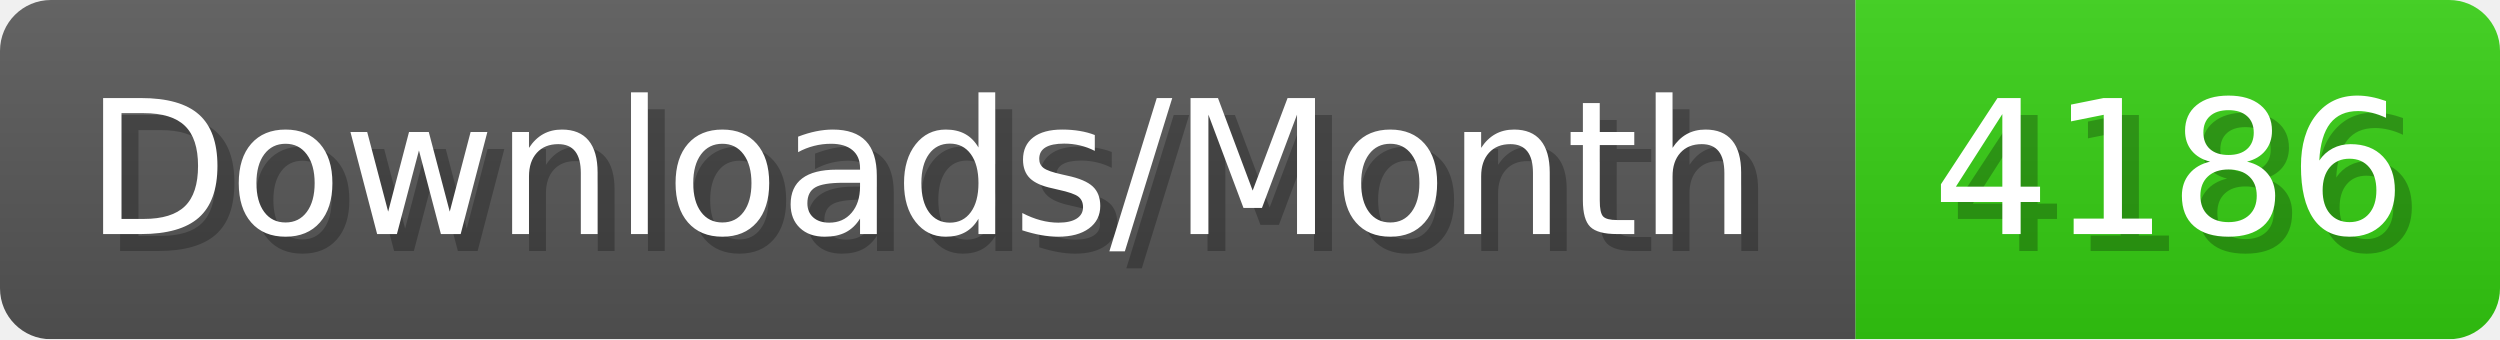
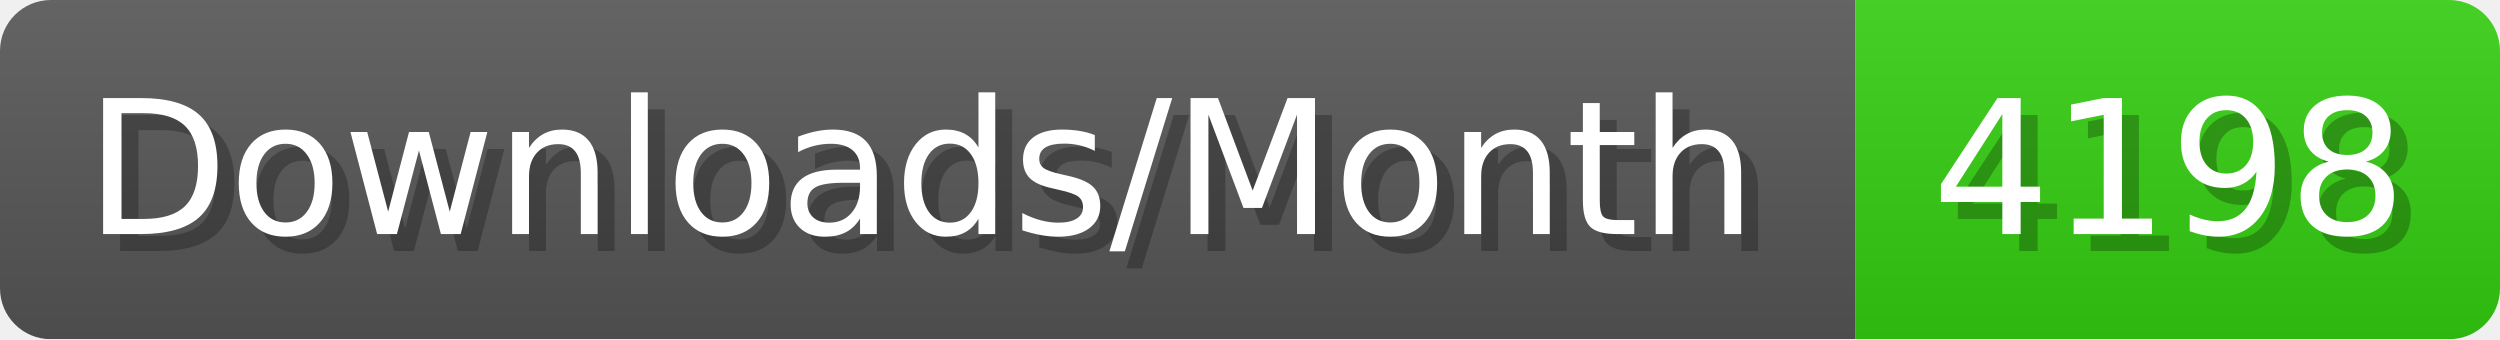
- <svg xmlns="http://www.w3.org/2000/svg" width="147.4" height="20" viewBox="0 0 1474 200" role="img" aria-label="Downloads/Month: 4186">
+ <svg xmlns="http://www.w3.org/2000/svg" width="147.4" height="20" viewBox="0 0 1474 200" role="img" aria-label="Downloads/Month: 4198">
  <linearGradient id="YlXUI" x2="0" y2="100%">
    <stop offset="0" stop-opacity=".1" stop-color="#EEE" />
    <stop offset="1" stop-opacity=".1" />
  </linearGradient>
  <mask id="JHhop">
    <rect width="1474" height="200" rx="30" fill="#FFF" />
  </mask>
  <g mask="url(#JHhop)">
    <rect width="1094" height="200" fill="#555" />
    <rect width="380" height="200" fill="#3C1" x="1094" />
    <rect width="1474" height="200" fill="url(#YlXUI)" />
  </g>
  <g aria-hidden="true" fill="#fff" text-anchor="start" font-family="Verdana,DejaVu Sans,sans-serif" font-size="110">
    <text x="60" y="148" textLength="994" fill="#000" opacity="0.25">Downloads/Month</text>
    <text x="50" y="138" textLength="994">Downloads/Month</text>
-     <text x="1149" y="148" textLength="280" fill="#000" opacity="0.25">4186</text>
-     <text x="1139" y="138" textLength="280">4186</text>
+     <text x="1149" y="148" textLength="280" fill="#000" opacity="0.25">4198</text>
+     <text x="1139" y="138" textLength="280">4198</text>
  </g>
</svg>
